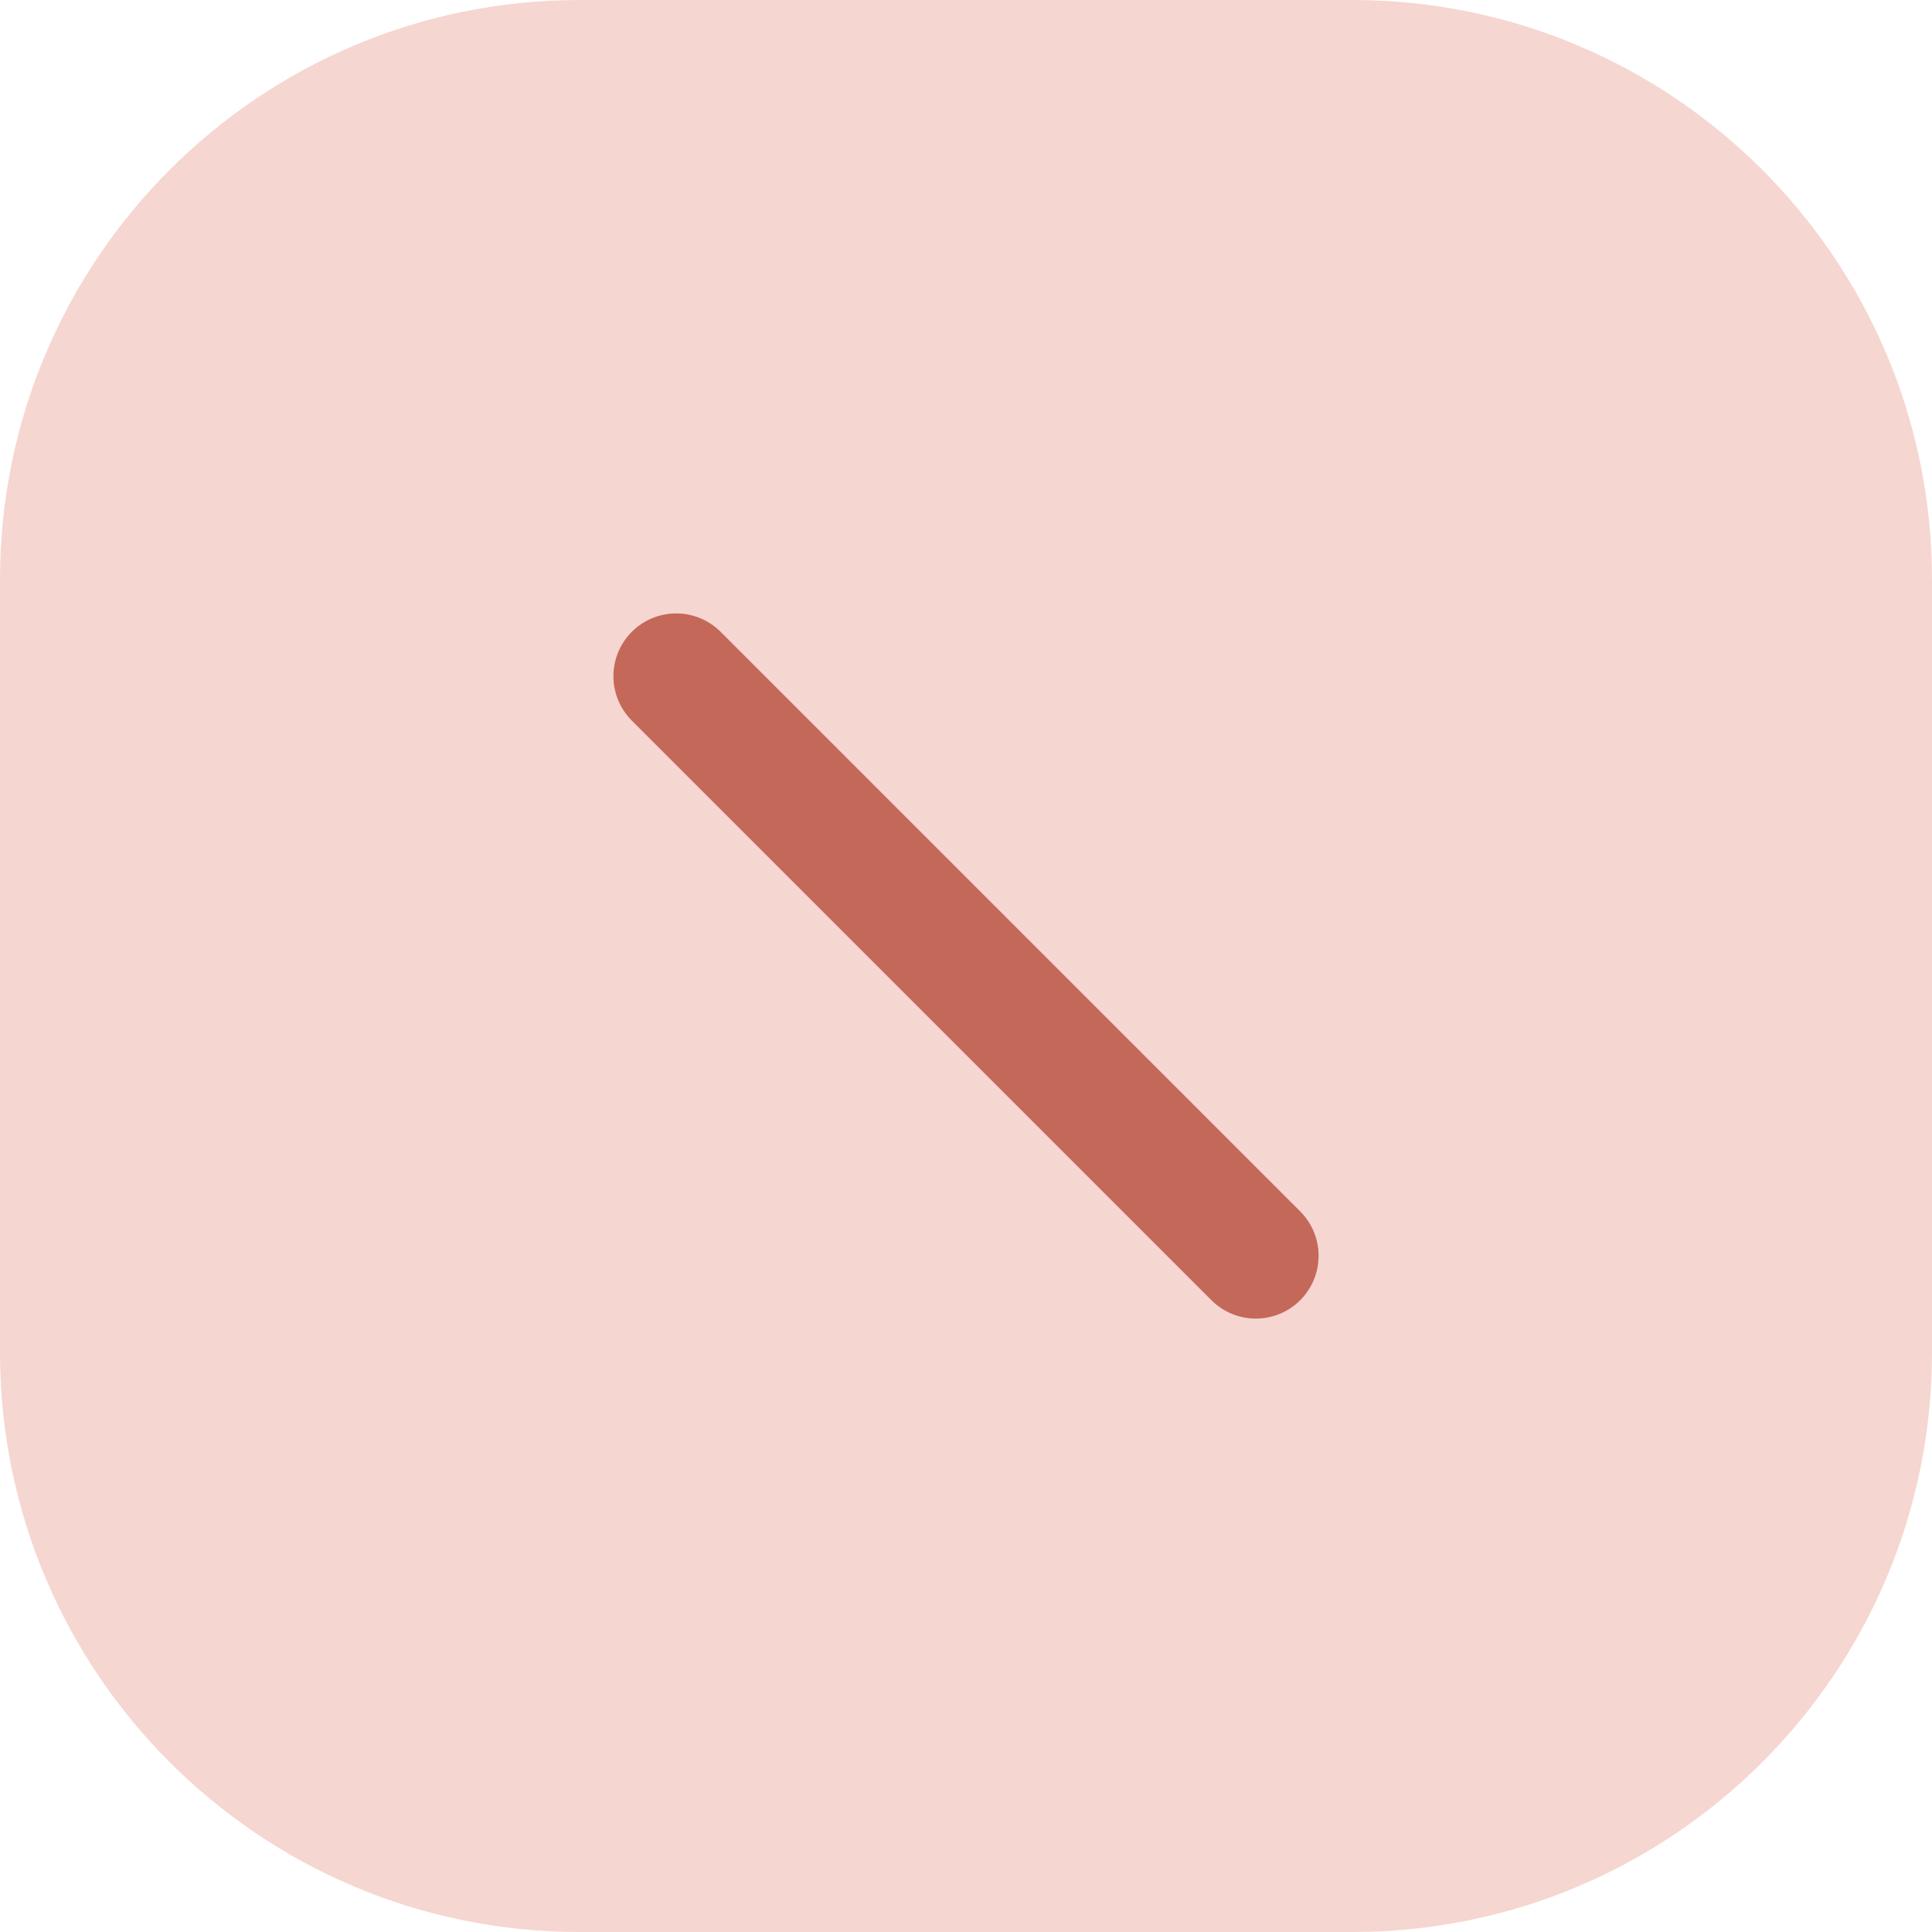
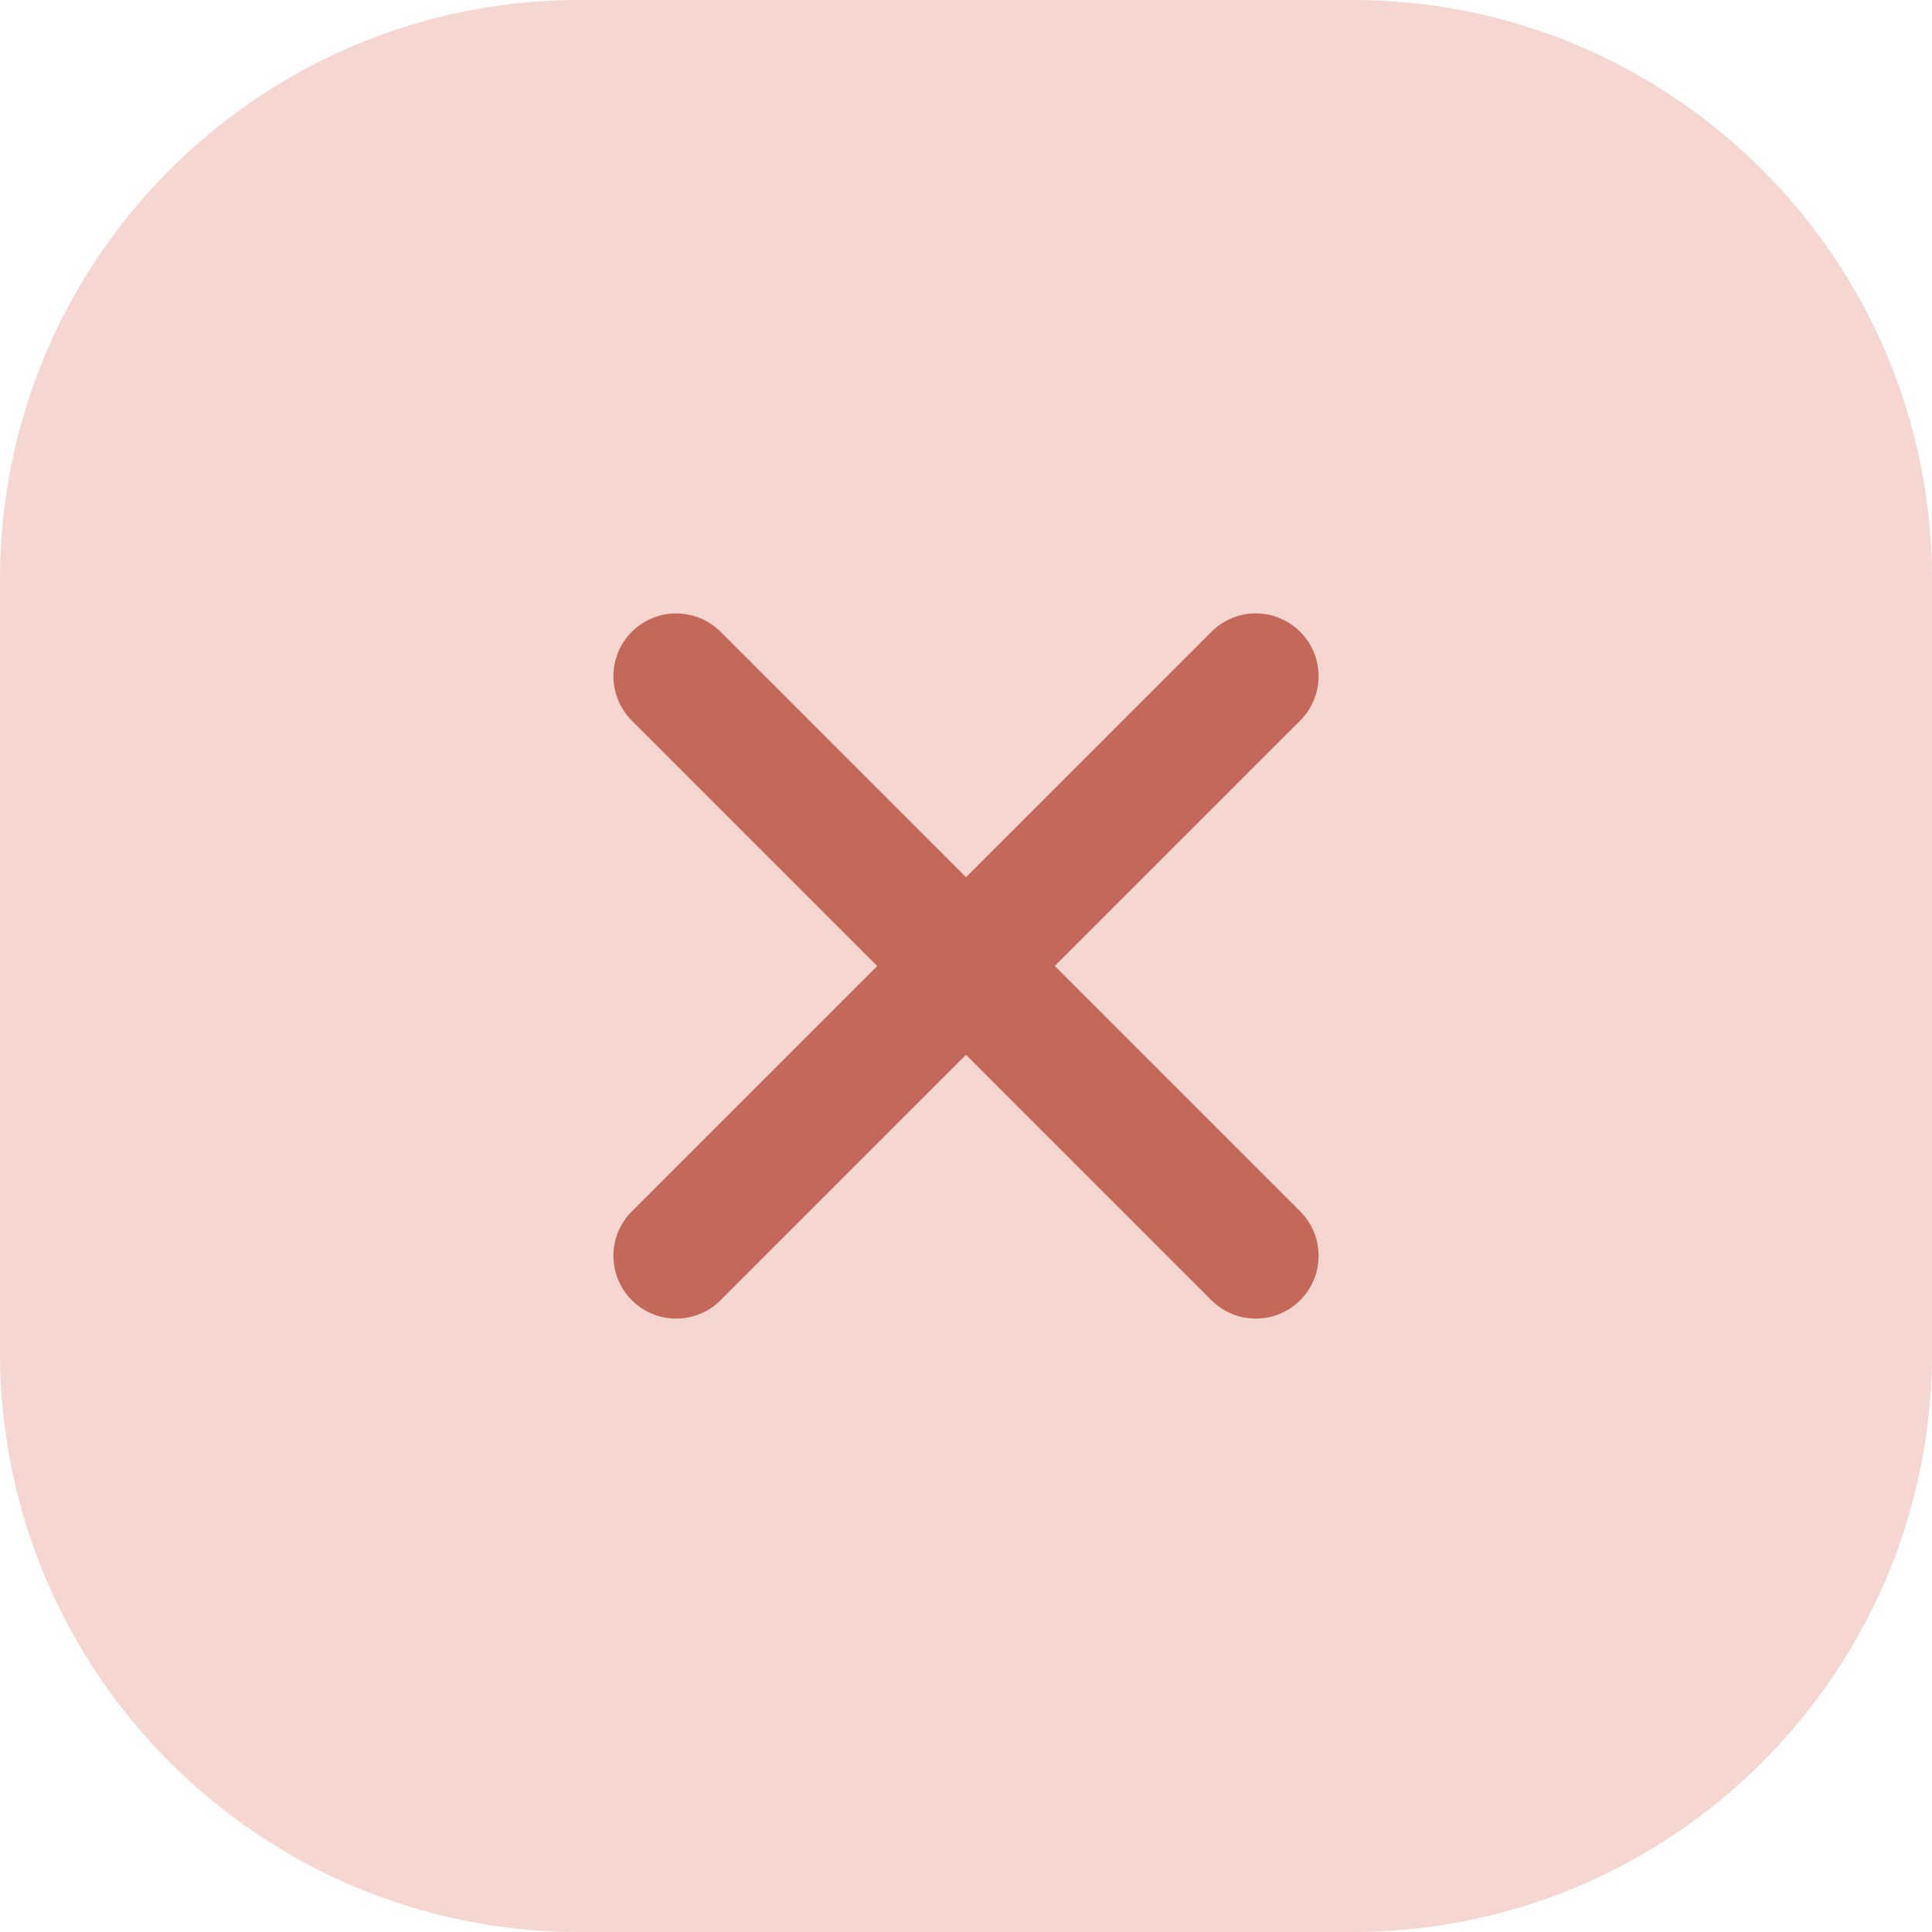
<svg xmlns="http://www.w3.org/2000/svg" width="40" height="40" viewBox="0 0 40 40">
  <rect x="0" y="0" width="40" height="40" rx="12" fill="#F6D6D0" />
  <line x1="14" y1="14" x2="26" y2="26" stroke="#C4685A" stroke-width="2.6" stroke-linecap="round" />
+   <line x1="26" y1="14" x2="14" y2="26" stroke="#C4685A" stroke-width="2.6" stroke-linecap="round" />
</svg>
